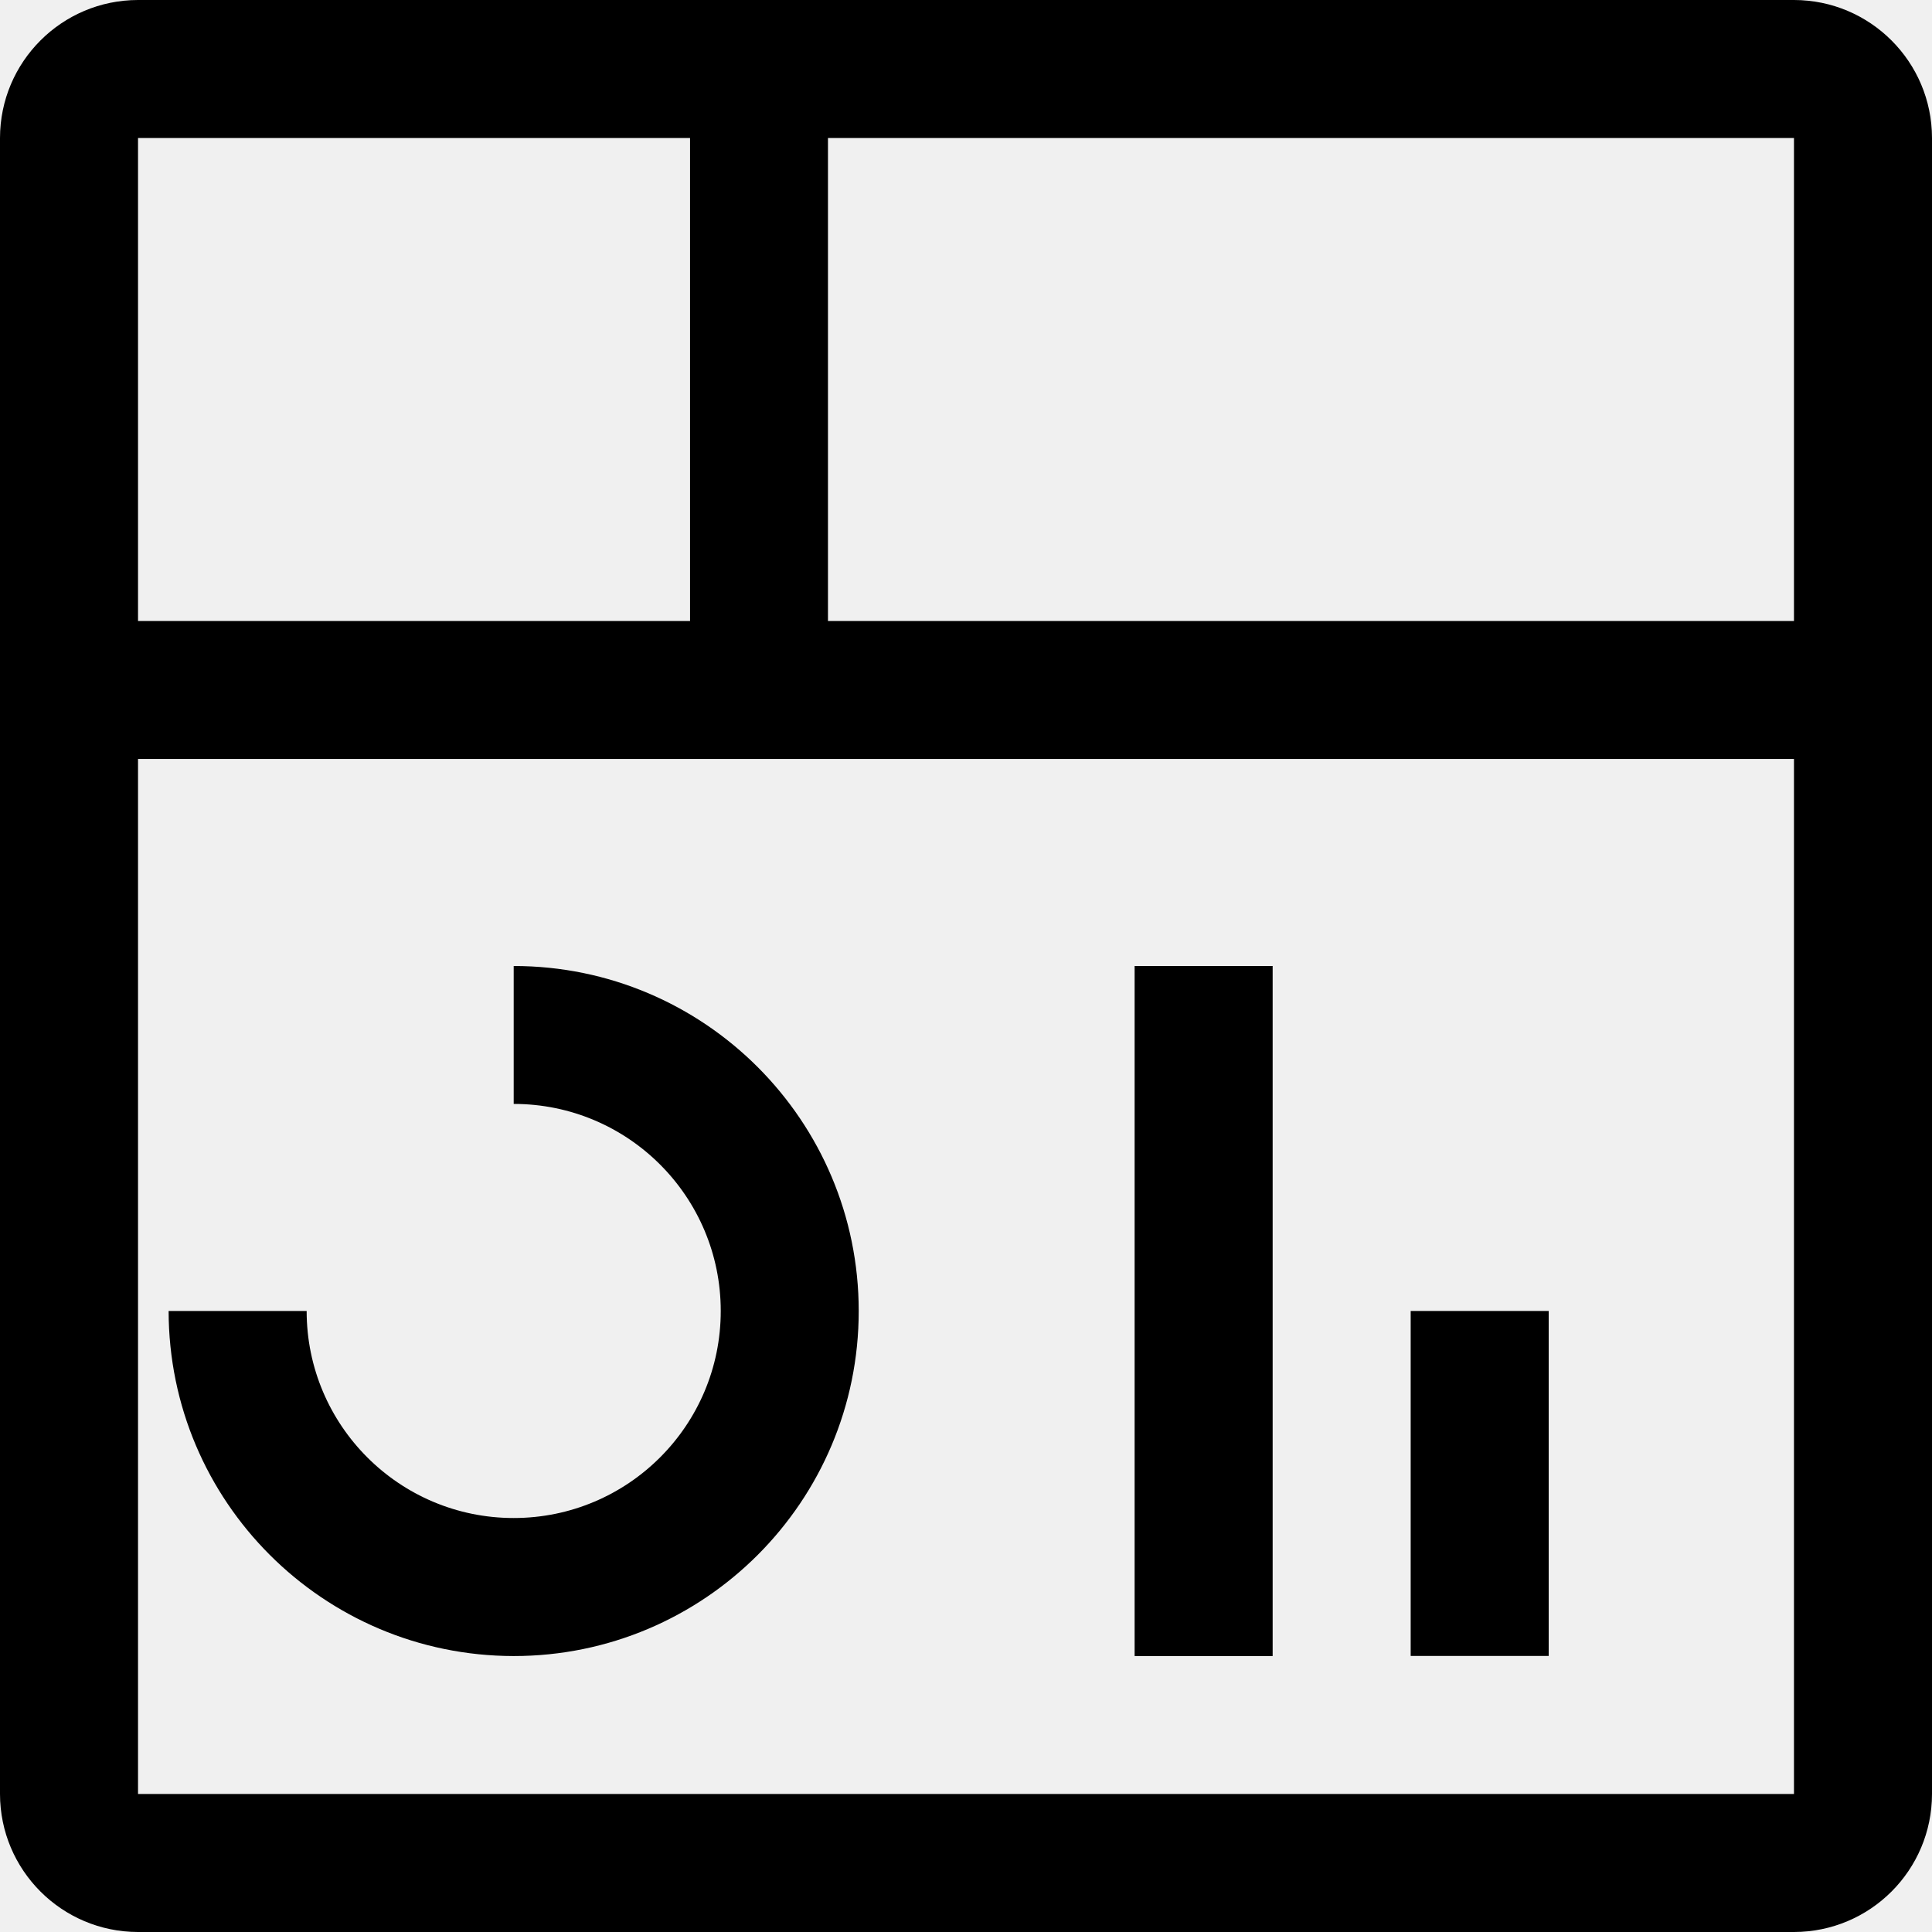
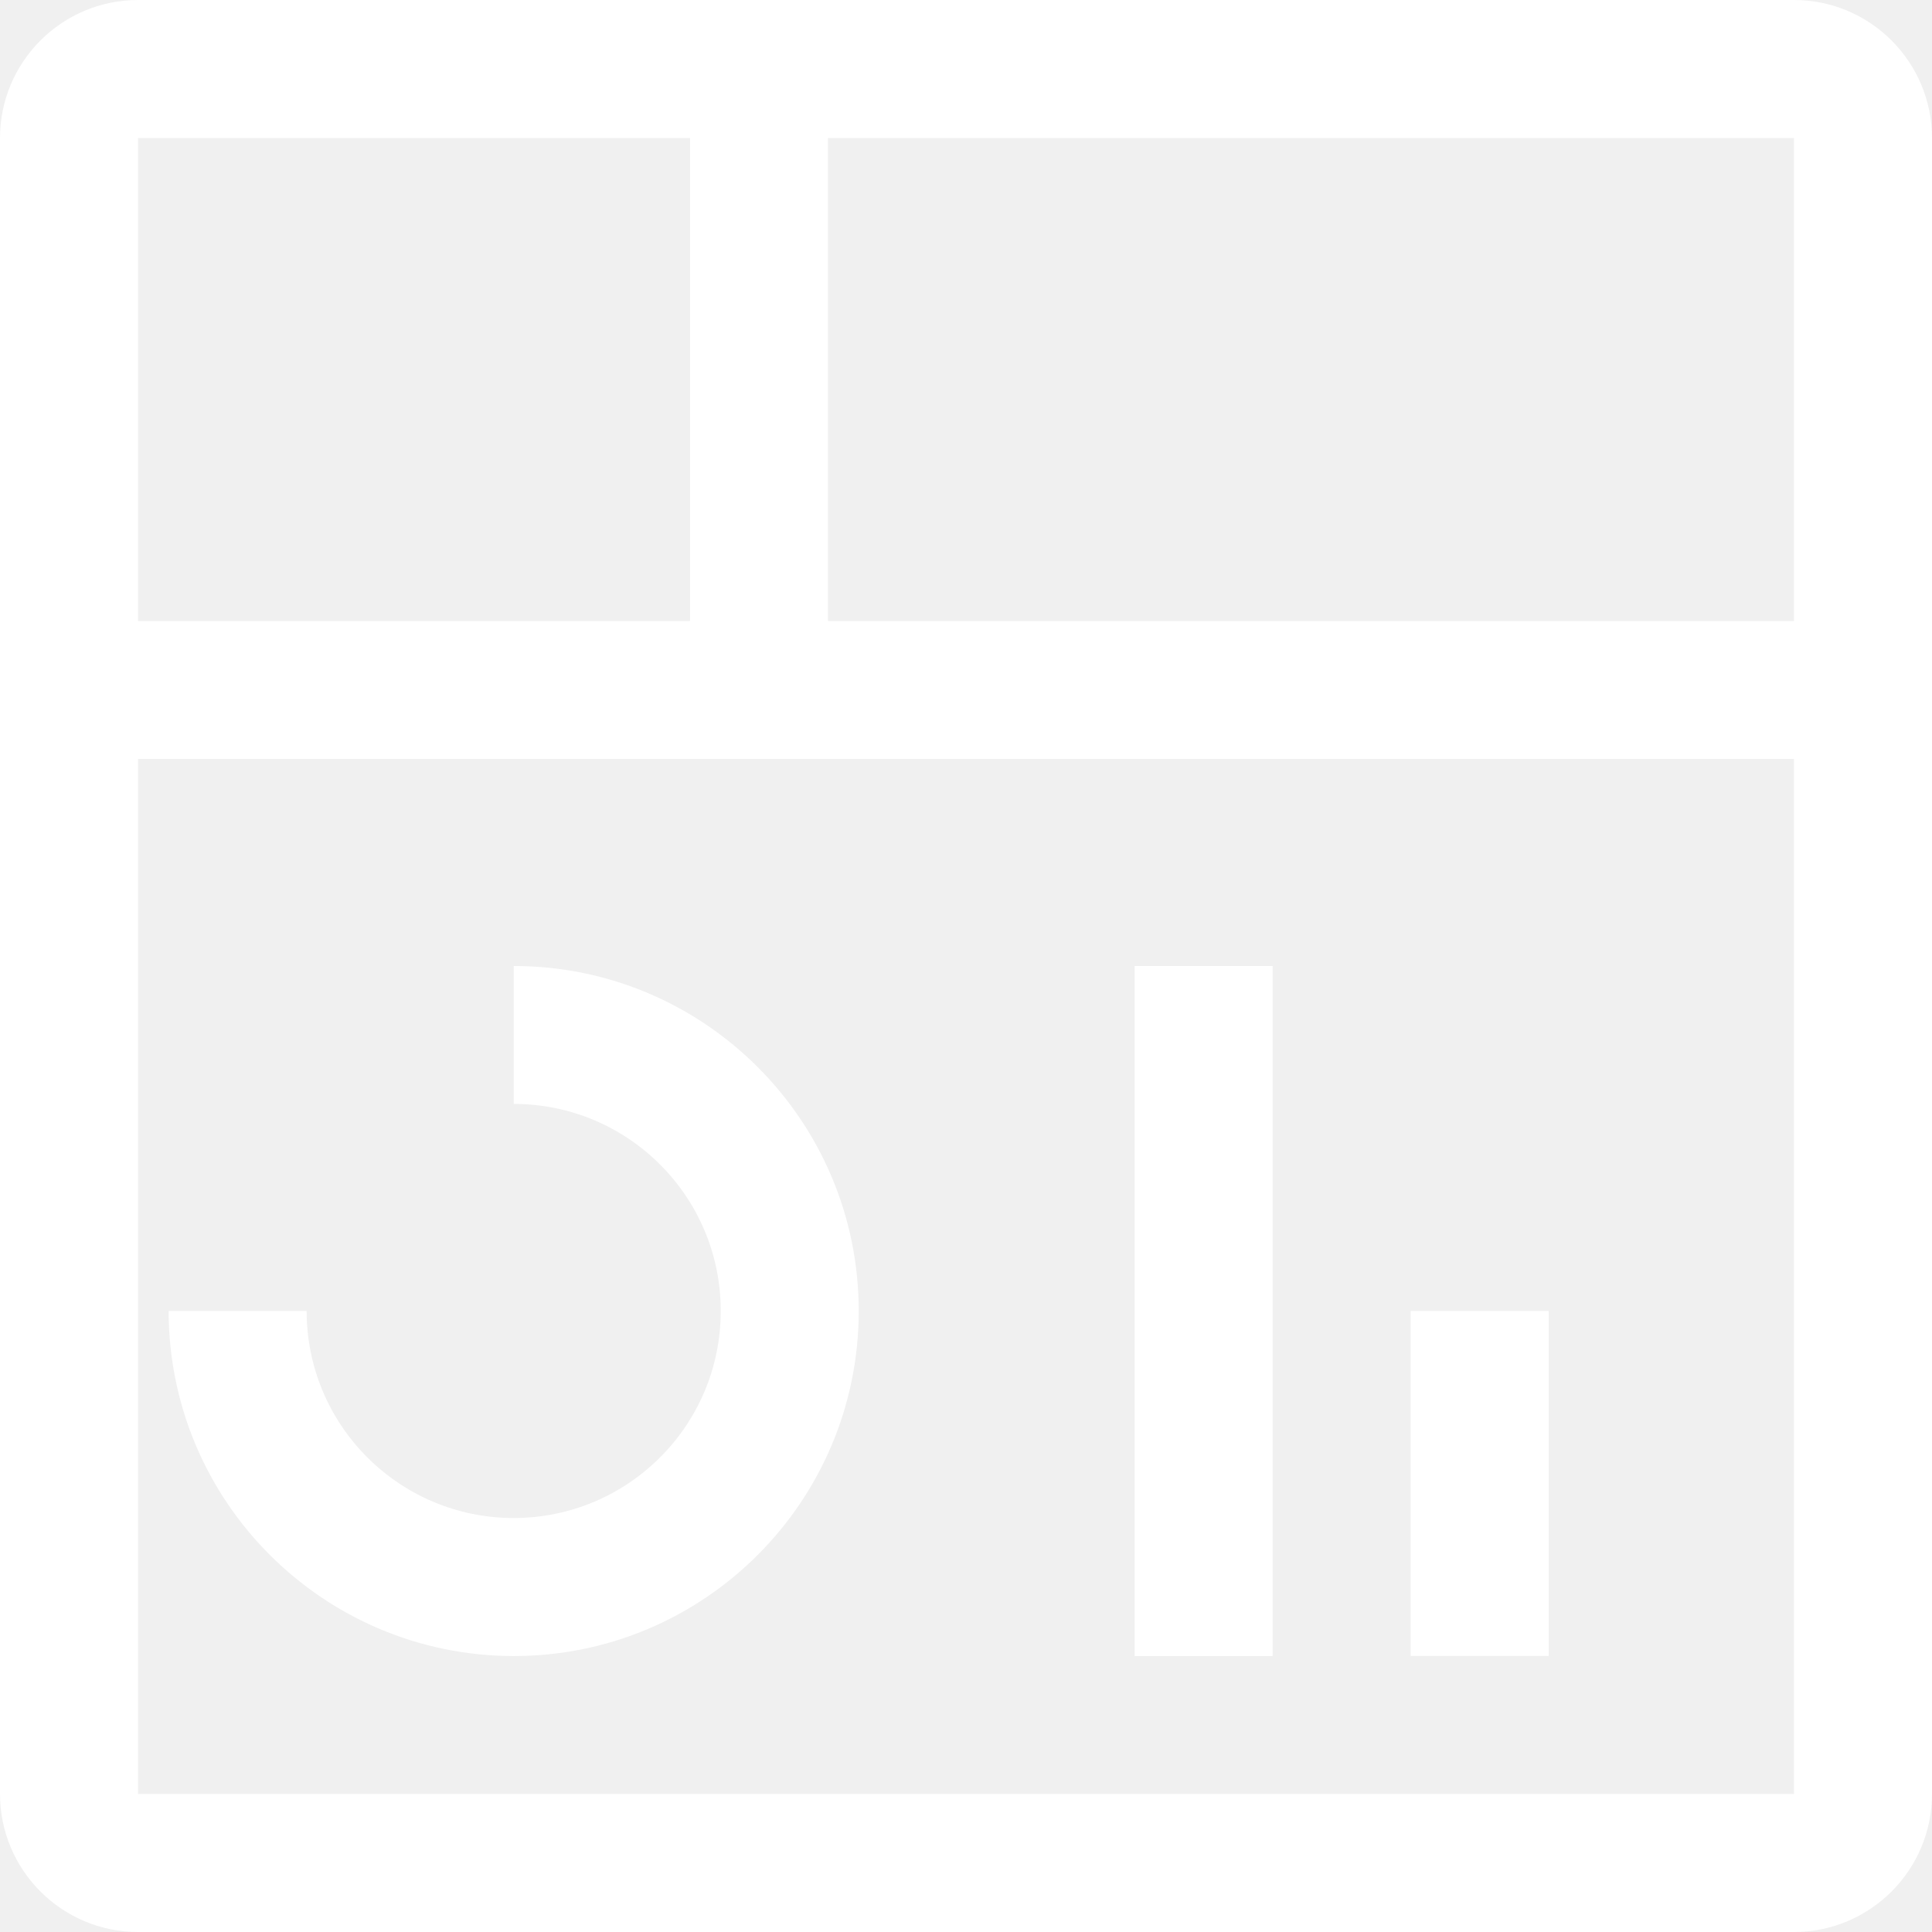
<svg xmlns="http://www.w3.org/2000/svg" width="18" height="18" viewBox="0 0 18 18">
  <g id="dashboard" transform="translate(-3.25 -2.25)">
-     <path id="Path_1601" data-name="Path 1601" d="M27,23.625h1.286v3.214H27Z" transform="translate(-10.607 -9.161)" />
-     <path id="Path_1602" data-name="Path 1602" d="M22.5,18h1.286v6.429H22.5Z" transform="translate(-8.679 -6.75)" />
-     <path id="Path_1603" data-name="Path 1603" d="M9.964,24.429A3.218,3.218,0,0,1,6.75,21.214H8.036a1.929,1.929,0,1,0,1.929-1.929V18a3.214,3.214,0,0,1,0,6.429Z" transform="translate(-1.929 -6.75)" />
-     <path id="Path_1604" data-name="Path 1604" d="M18.964,2.25H3.536A1.287,1.287,0,0,0,2.25,3.536V18.964A1.287,1.287,0,0,0,3.536,20.25H18.964a1.287,1.287,0,0,0,1.286-1.286V3.536A1.287,1.287,0,0,0,18.964,2.25Zm0,5.786h-9v-4.5h9ZM8.679,3.536v4.5H3.536v-4.5ZM3.536,18.964V9.321H18.964v9.643Z" transform="translate(1)" />
+     <path id="Path_1601" data-name="Path 1601" d="M27,23.625h1.286v3.214H27Z" transform="translate(-10.607 -9.161)" fill="#fff" />
+     <path id="Path_1602" data-name="Path 1602" d="M22.5,18h1.286v6.429H22.5Z" transform="translate(-8.679 -6.75)" fill="#fff" />
+     <path id="Path_1603" data-name="Path 1603" d="M9.964,24.429A3.218,3.218,0,0,1,6.75,21.214H8.036a1.929,1.929,0,1,0,1.929-1.929V18a3.214,3.214,0,0,1,0,6.429Z" transform="translate(-1.929 -6.75)" fill="#fff" />
+     <path id="Path_1604" data-name="Path 1604" d="M18.964,2.25H3.536A1.287,1.287,0,0,0,2.25,3.536V18.964A1.287,1.287,0,0,0,3.536,20.25H18.964a1.287,1.287,0,0,0,1.286-1.286V3.536A1.287,1.287,0,0,0,18.964,2.25Zm0,5.786h-9v-4.5h9ZM8.679,3.536v4.5H3.536v-4.5ZM3.536,18.964V9.321H18.964v9.643Z" transform="translate(1)" fill="#fff" />
  </g>
</svg>
